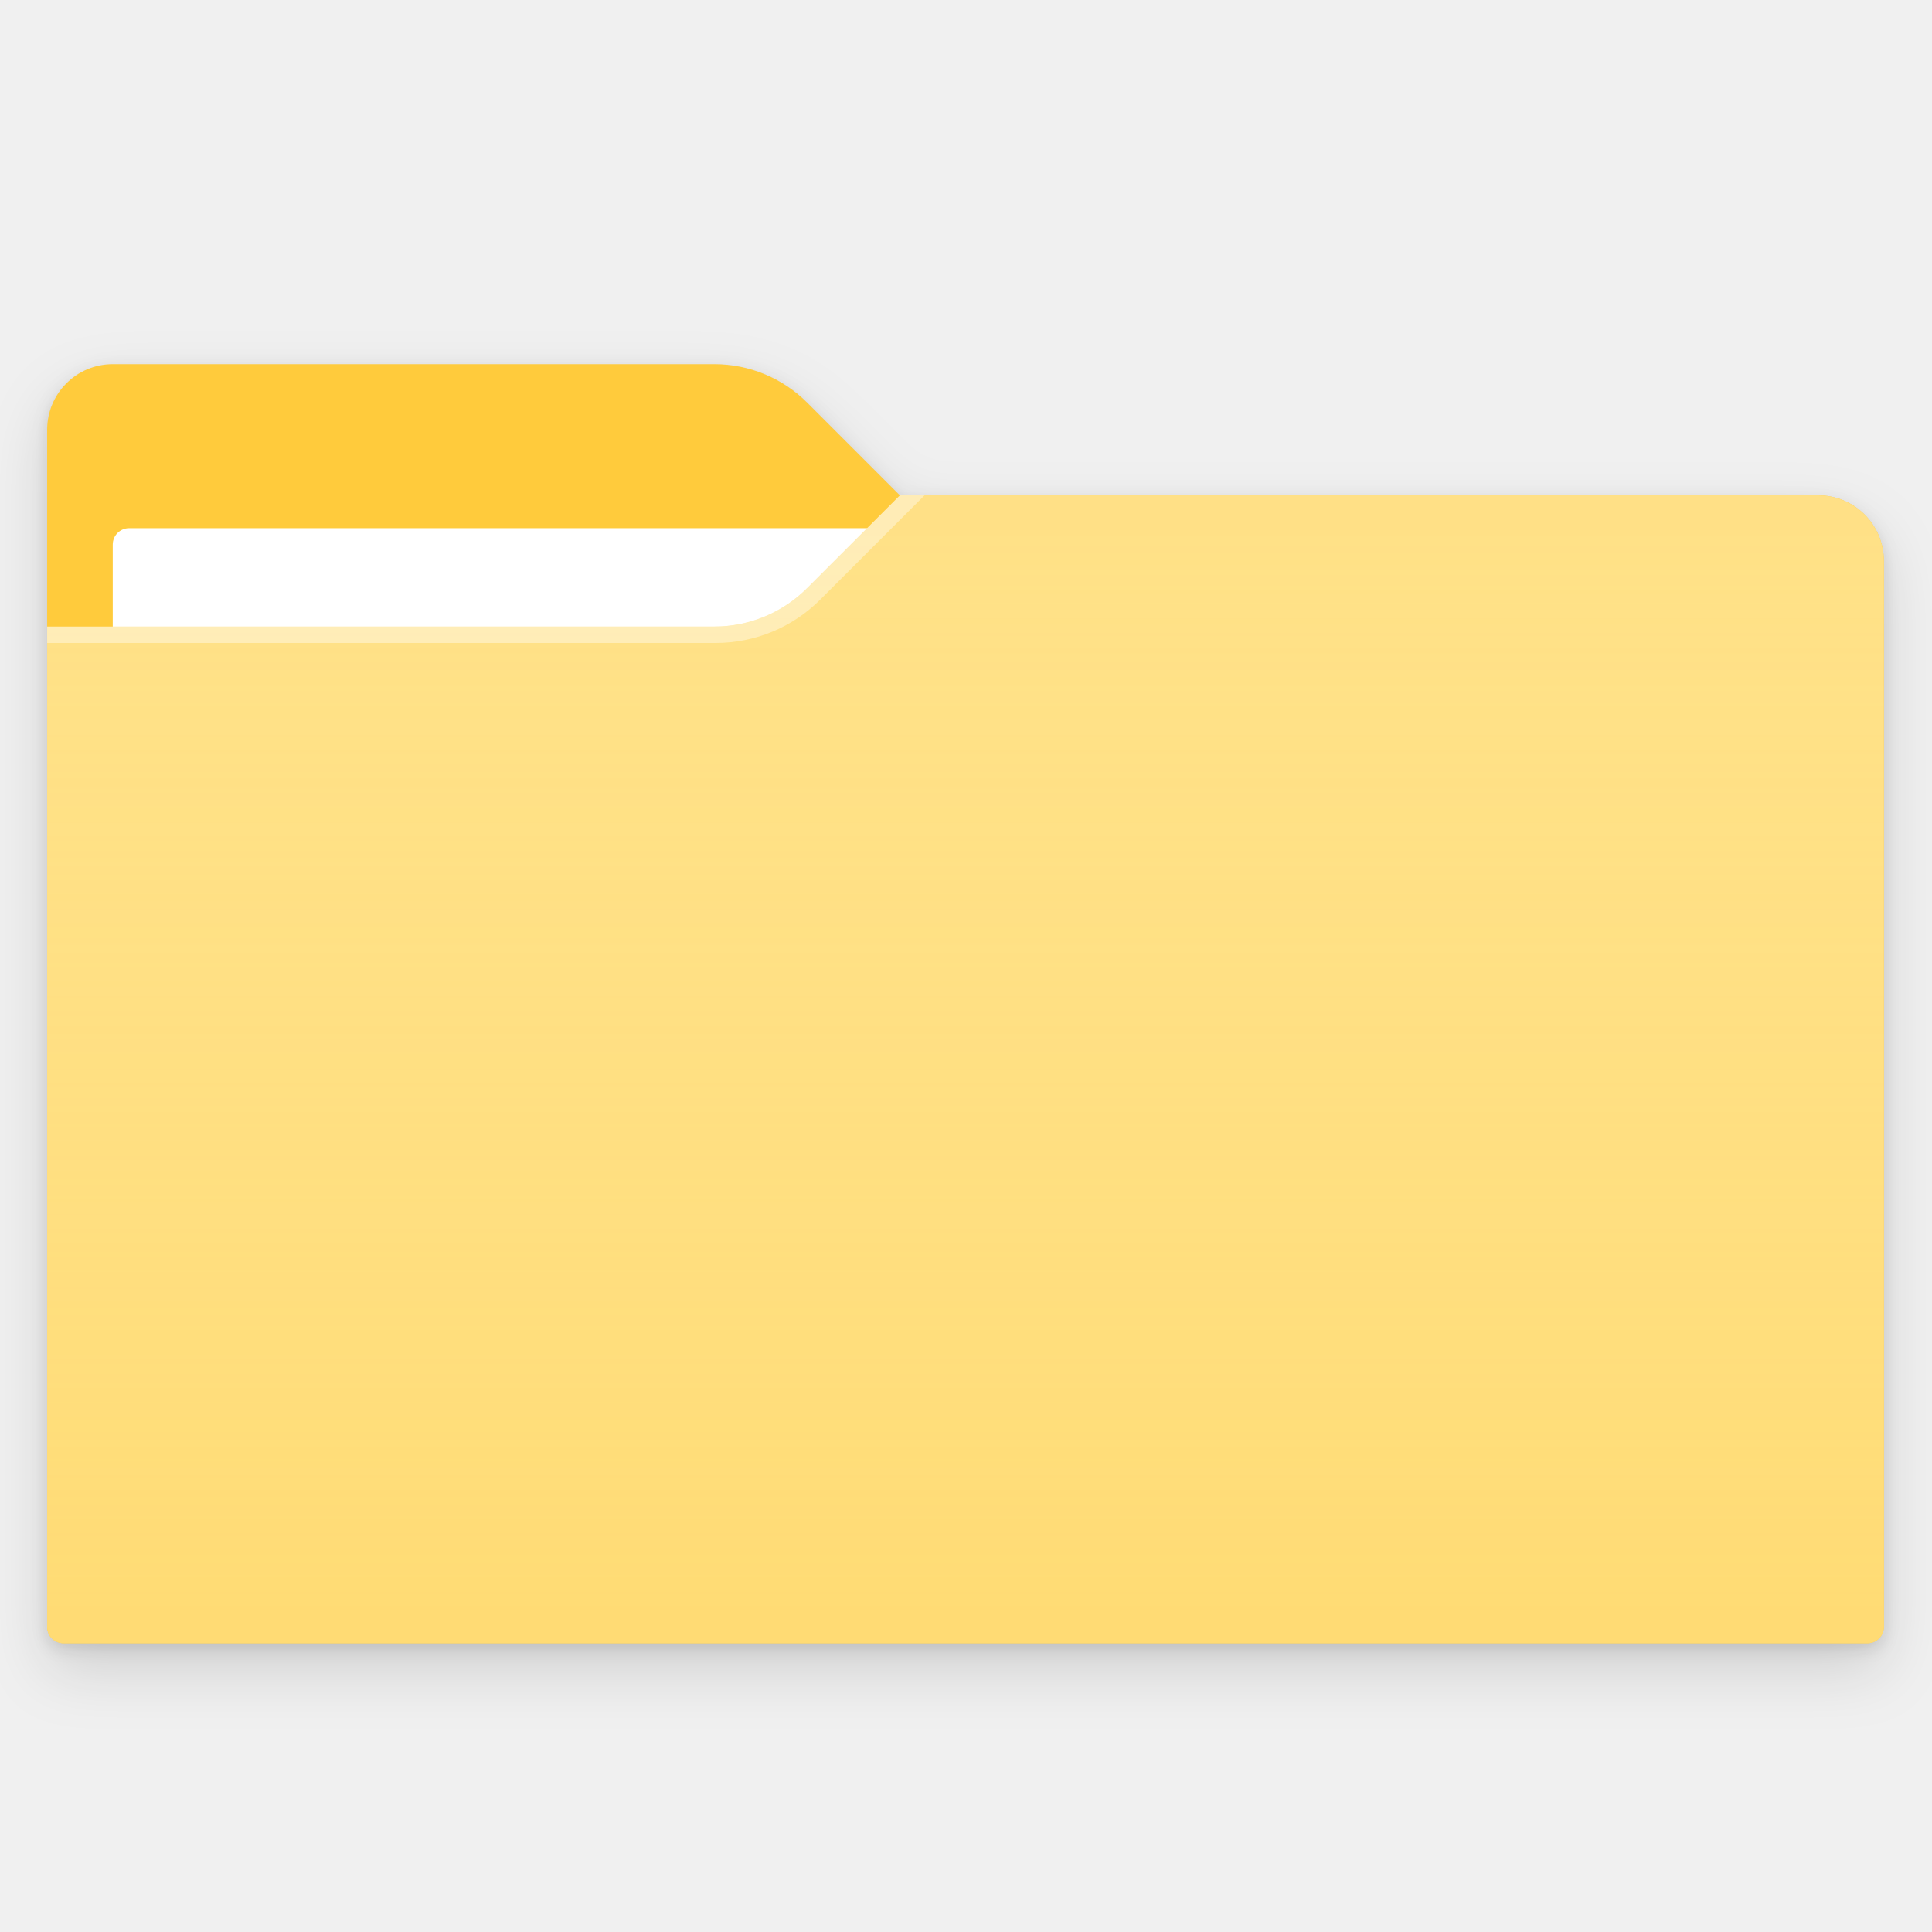
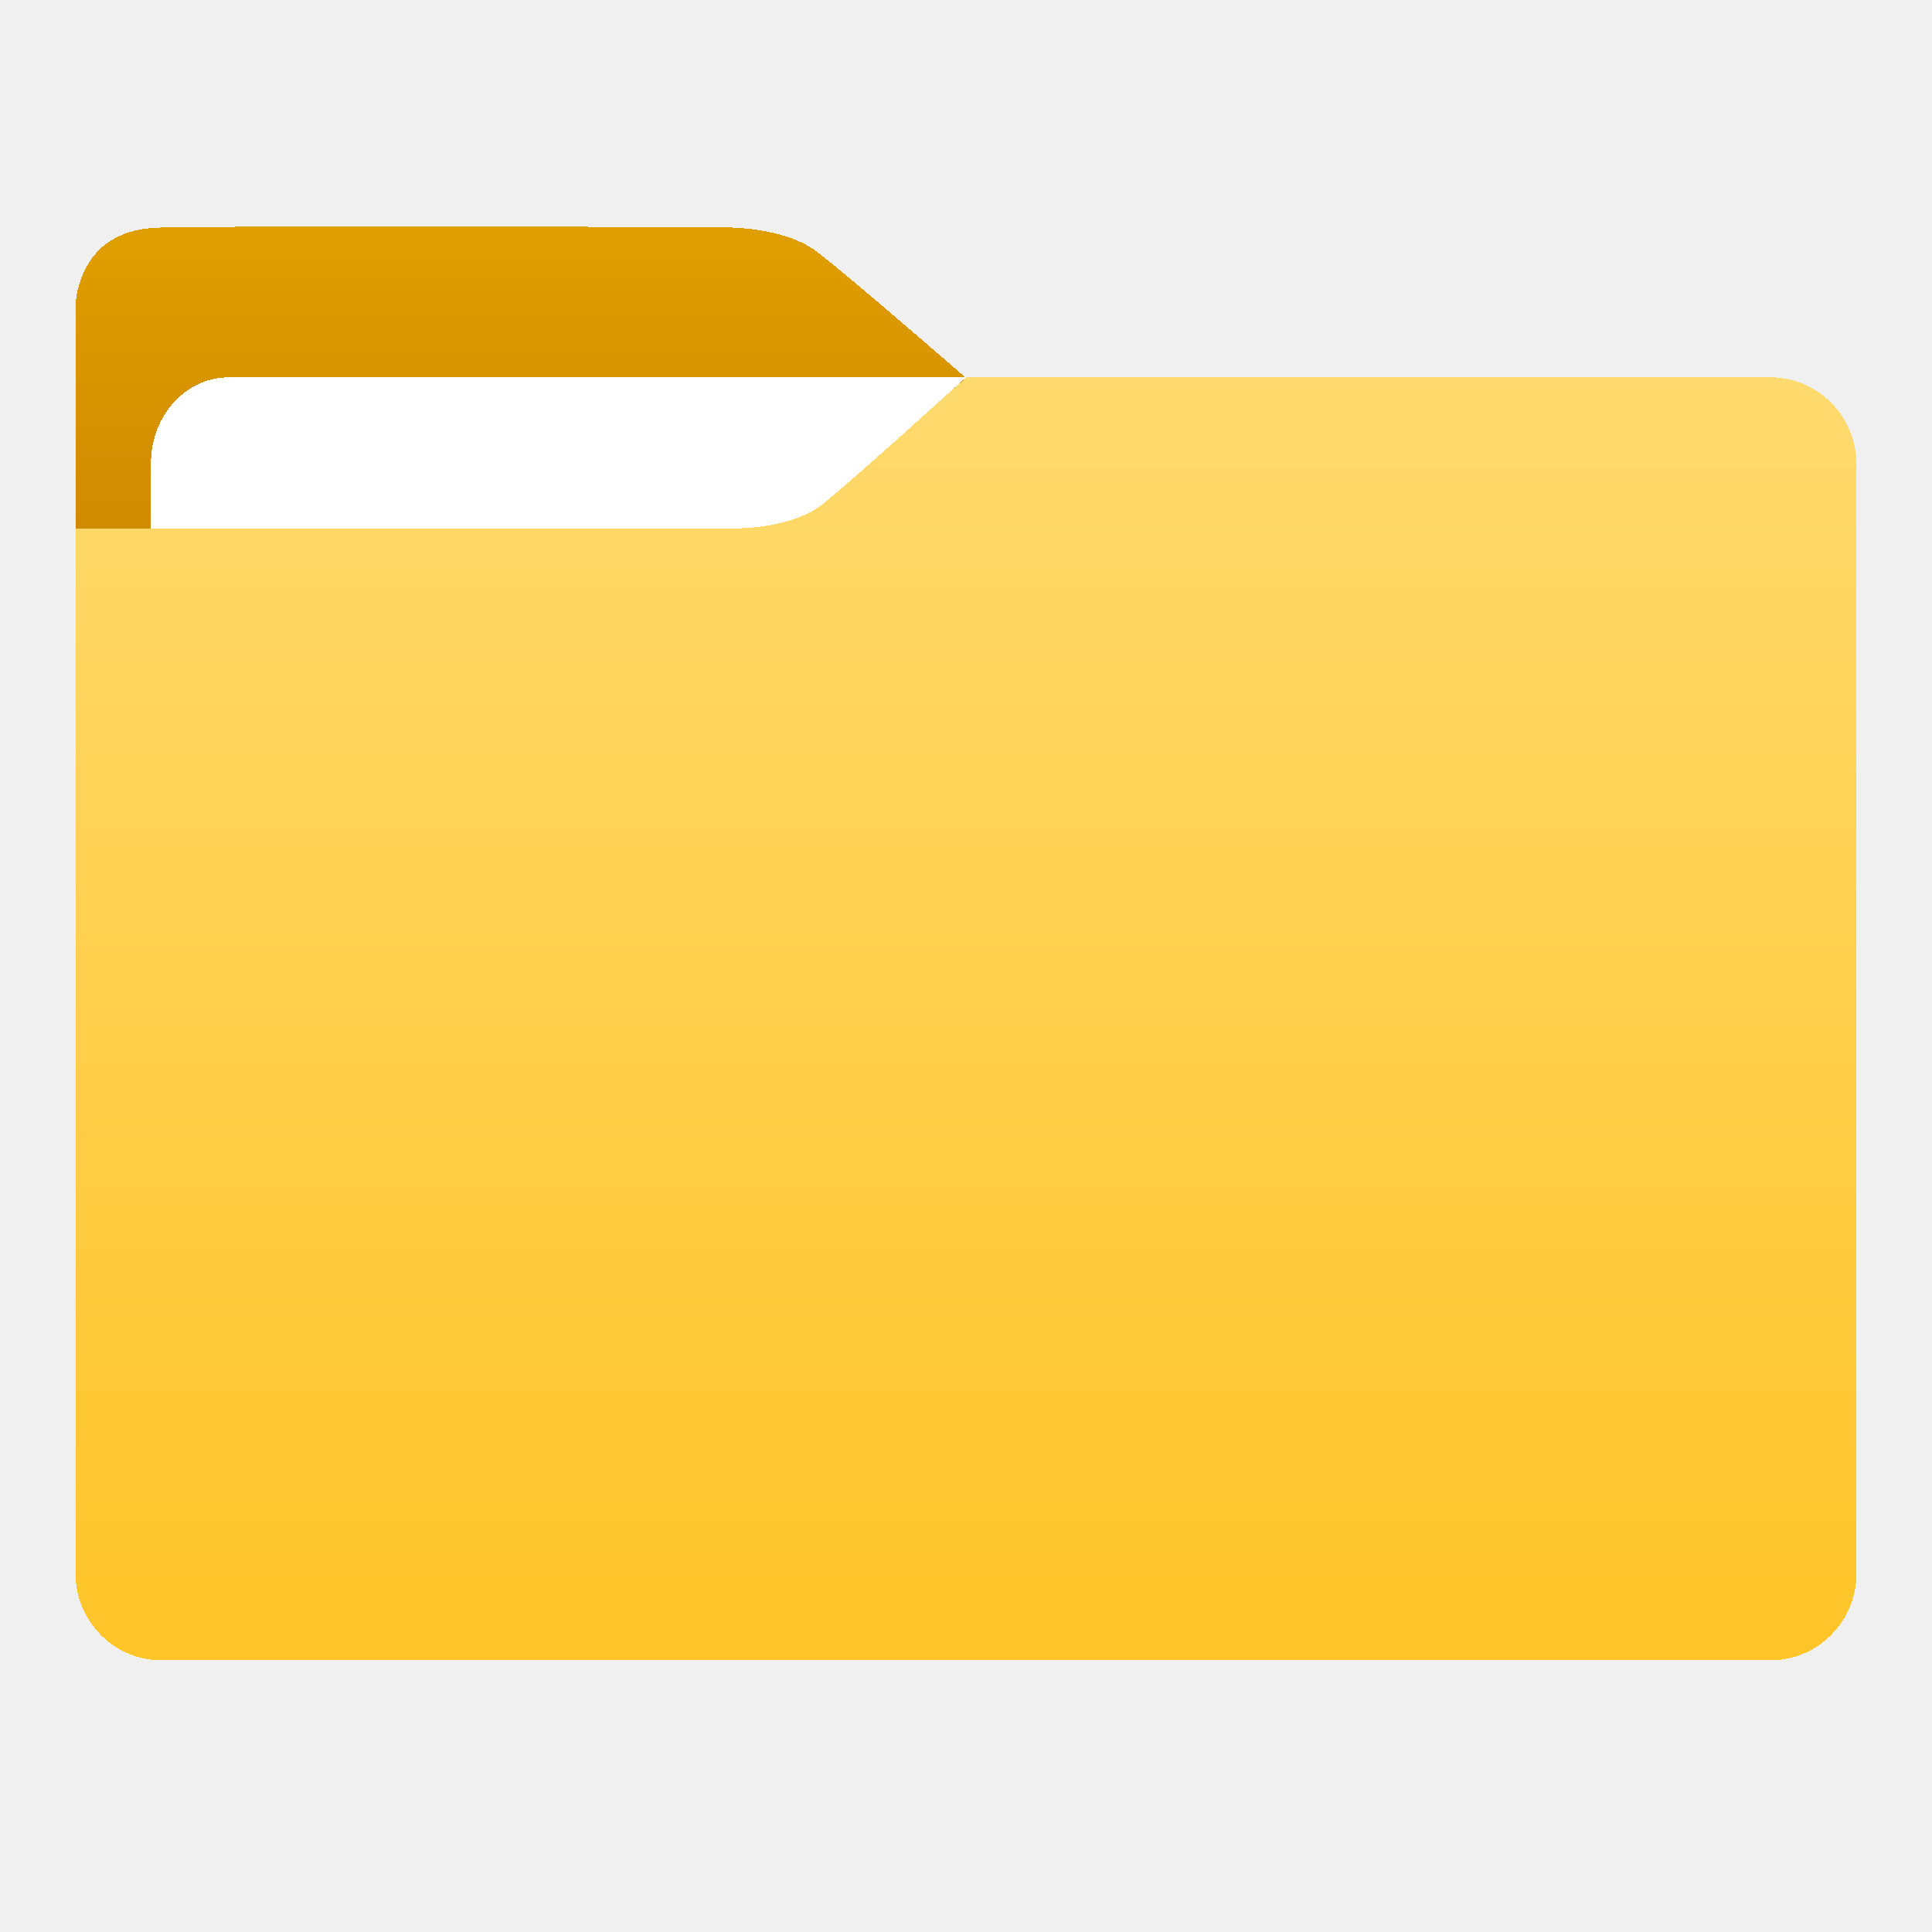
- <svg xmlns="http://www.w3.org/2000/svg" width="256" height="256" viewBox="0 -50 902 700" version="1.1" x="0px" y="0px" style="enable-background:new 0 0 1400 980;">
-   <g transform="matrix(7.65625, 0, 0, 7.65625, -39.23572, -172.3789)">
-     <g filter="url(#filter0_dd)">
-       <path fill-rule="evenodd" clip-rule="evenodd" d="M48.686 25C50.808 25 52.843 25.843 54.343 27.343L60 33H116C118.209 33 120 34.791 120 37V102C120 102.552 119.552 103 119 103H9C8.448 103 8 102.552 8 102V29C8 26.791 9.791 25 12 25H48.686Z" fill="#FFCB3C" />
+ <svg xmlns="http://www.w3.org/2000/svg" version="1.1" id="Capa_1" shape-rendering="crispEdges" x="0px" y="0px" width="256px" height="256px" viewBox="0 0 256 256" enable-background="new 0 0 256 256" xml:space="preserve">
+   <g id="g61">
+     <g id="Layer_1_1_" transform="matrix(0.9833333,0,0,1,5.083333,-5)">
+       <g id="g58">
+         <linearGradient id="path45_1_" gradientUnits="userSpaceOnUse" x1="306.017" y1="1033.349" x2="306.017" y2="863.763" gradientTransform="matrix(0.9833 0 0 1.0024 -175.9167 -810.8759)">
+           <stop offset="0.017" style="stop-color:#FFC529" />
+           <stop offset="1" style="stop-color:#FFDA6E" />
+         </linearGradient>
+         <path id="path45" fill="url(#path45_1_)" d="M16.592,55h216.815C239.804,55,245,60.175,245,66.568v146.864     c0,6.383-5.185,11.568-11.592,11.568H16.592C10.196,225,5,219.825,5,213.432V66.568C5,60.175,10.185,55,16.592,55z" />
+         <linearGradient id="path52_1_" gradientUnits="userSpaceOnUse" x1="242.81" y1="889.207" x2="242.81" y2="848.528" gradientTransform="matrix(0.9922 0 0 0.9833 -175.9251 -799.3776)">
+           <stop offset="0.017" style="stop-color:#D18B00" />
+           <stop offset="1" style="stop-color:#E09F00" />
+         </linearGradient>
+         <path id="path52" fill="url(#path52_1_)" d="M125,55.074c0,0-15.924,13.633-20.173,16.78C100.578,75,93.141,75,93.141,75H5     V45.636c0,0,0-4.782,3.6-7.897c2.822-2.423,6.422-2.559,8.086-2.59c7.427-0.136,36.595-0.252,76.454,0c0,0,7.438,0,11.687,3.146     C109.076,41.441,125,55.074,125,55.074z" />
+         <path id="path54" fill="#FFFFFF" d="M66.017,75H15.169v-8.61c0-6.294,4.69-11.39,10.482-11.39h40.096" />
+         <path id="path56" fill="#FFFFFF" d="M63.983,55H125c0,0-15.293,13.676-19.372,16.843C101.549,75,94.415,75,94.415,75H64.272" />
+       </g>
    </g>
-     <rect x="12" y="35" rx="1" ry="1" width="50" height="50" style="fill:white;opacity:1" />
-     <path d="M48.686 41C50.808 41 52.843 40.157 54.343 38.657L60 33H116C118.209 33 120 34.791 120 37V102C120 102.552 119.552 103 119 103H9C8.448 103 8 102.552 8 102V41H48.686Z" fill="#FFE187" />
-     <path d="M48.686 41C50.808 41 52.843 40.157 54.343 38.657L60 33H116C118.209 33 120 34.791 120 37V102C120 102.552 119.552 103 119 103H9C8.448 103 8 102.552 8 102V41H48.686Z" fill="url(#paint0_linear)" />
-     <path opacity="0.4" d="M48.686 41C50.808 41 52.843 40.157 54.343 38.657L60 33H61.5L55.136 39.364C53.448 41.052 51.159 42 48.772 42H8V41H48.686Z" fill="white" />
  </g>
-   <defs>
-     <filter id="filter0_dd" x="4.4" y="23" width="119.2" height="85.2" filterUnits="userSpaceOnUse" color-interpolation-filters="sRGB">
-       <feFlood flood-opacity="0" result="BackgroundImageFix" />
-       <feColorMatrix in="SourceAlpha" type="matrix" values="0 0 0 0 0 0 0 0 0 0 0 0 0 0 0 0 0 0 127 0" />
-       <feOffset dy="0.3" />
-       <feGaussianBlur stdDeviation="0.45" />
-       <feColorMatrix type="matrix" values="0 0 0 0 0 0 0 0 0 0 0 0 0 0 0 0 0 0 0.108 0" />
-       <feBlend mode="normal" in2="BackgroundImageFix" result="effect1_dropShadow" />
-       <feColorMatrix in="SourceAlpha" type="matrix" values="0 0 0 0 0 0 0 0 0 0 0 0 0 0 0 0 0 0 127 0" />
-       <feOffset dy="1.6" />
-       <feGaussianBlur stdDeviation="1.8" />
-       <feColorMatrix type="matrix" values="0 0 0 0 0 0 0 0 0 0 0 0 0 0 0 0 0 0 0.132 0" />
-       <feBlend mode="normal" in2="effect1_dropShadow" result="effect2_dropShadow" />
-       <feBlend mode="normal" in="SourceGraphic" in2="effect2_dropShadow" result="shape" />
-     </filter>
-     <linearGradient id="paint0_linear" x1="122.782" y1="35.245" x2="122.782" y2="100.731" gradientUnits="userSpaceOnUse">
-       <stop stop-color="#FFE187" stop-opacity="0.01" />
-       <stop offset="1" stop-color="#FFCF4A" stop-opacity="0.3" />
-     </linearGradient>
-   </defs>
</svg>
